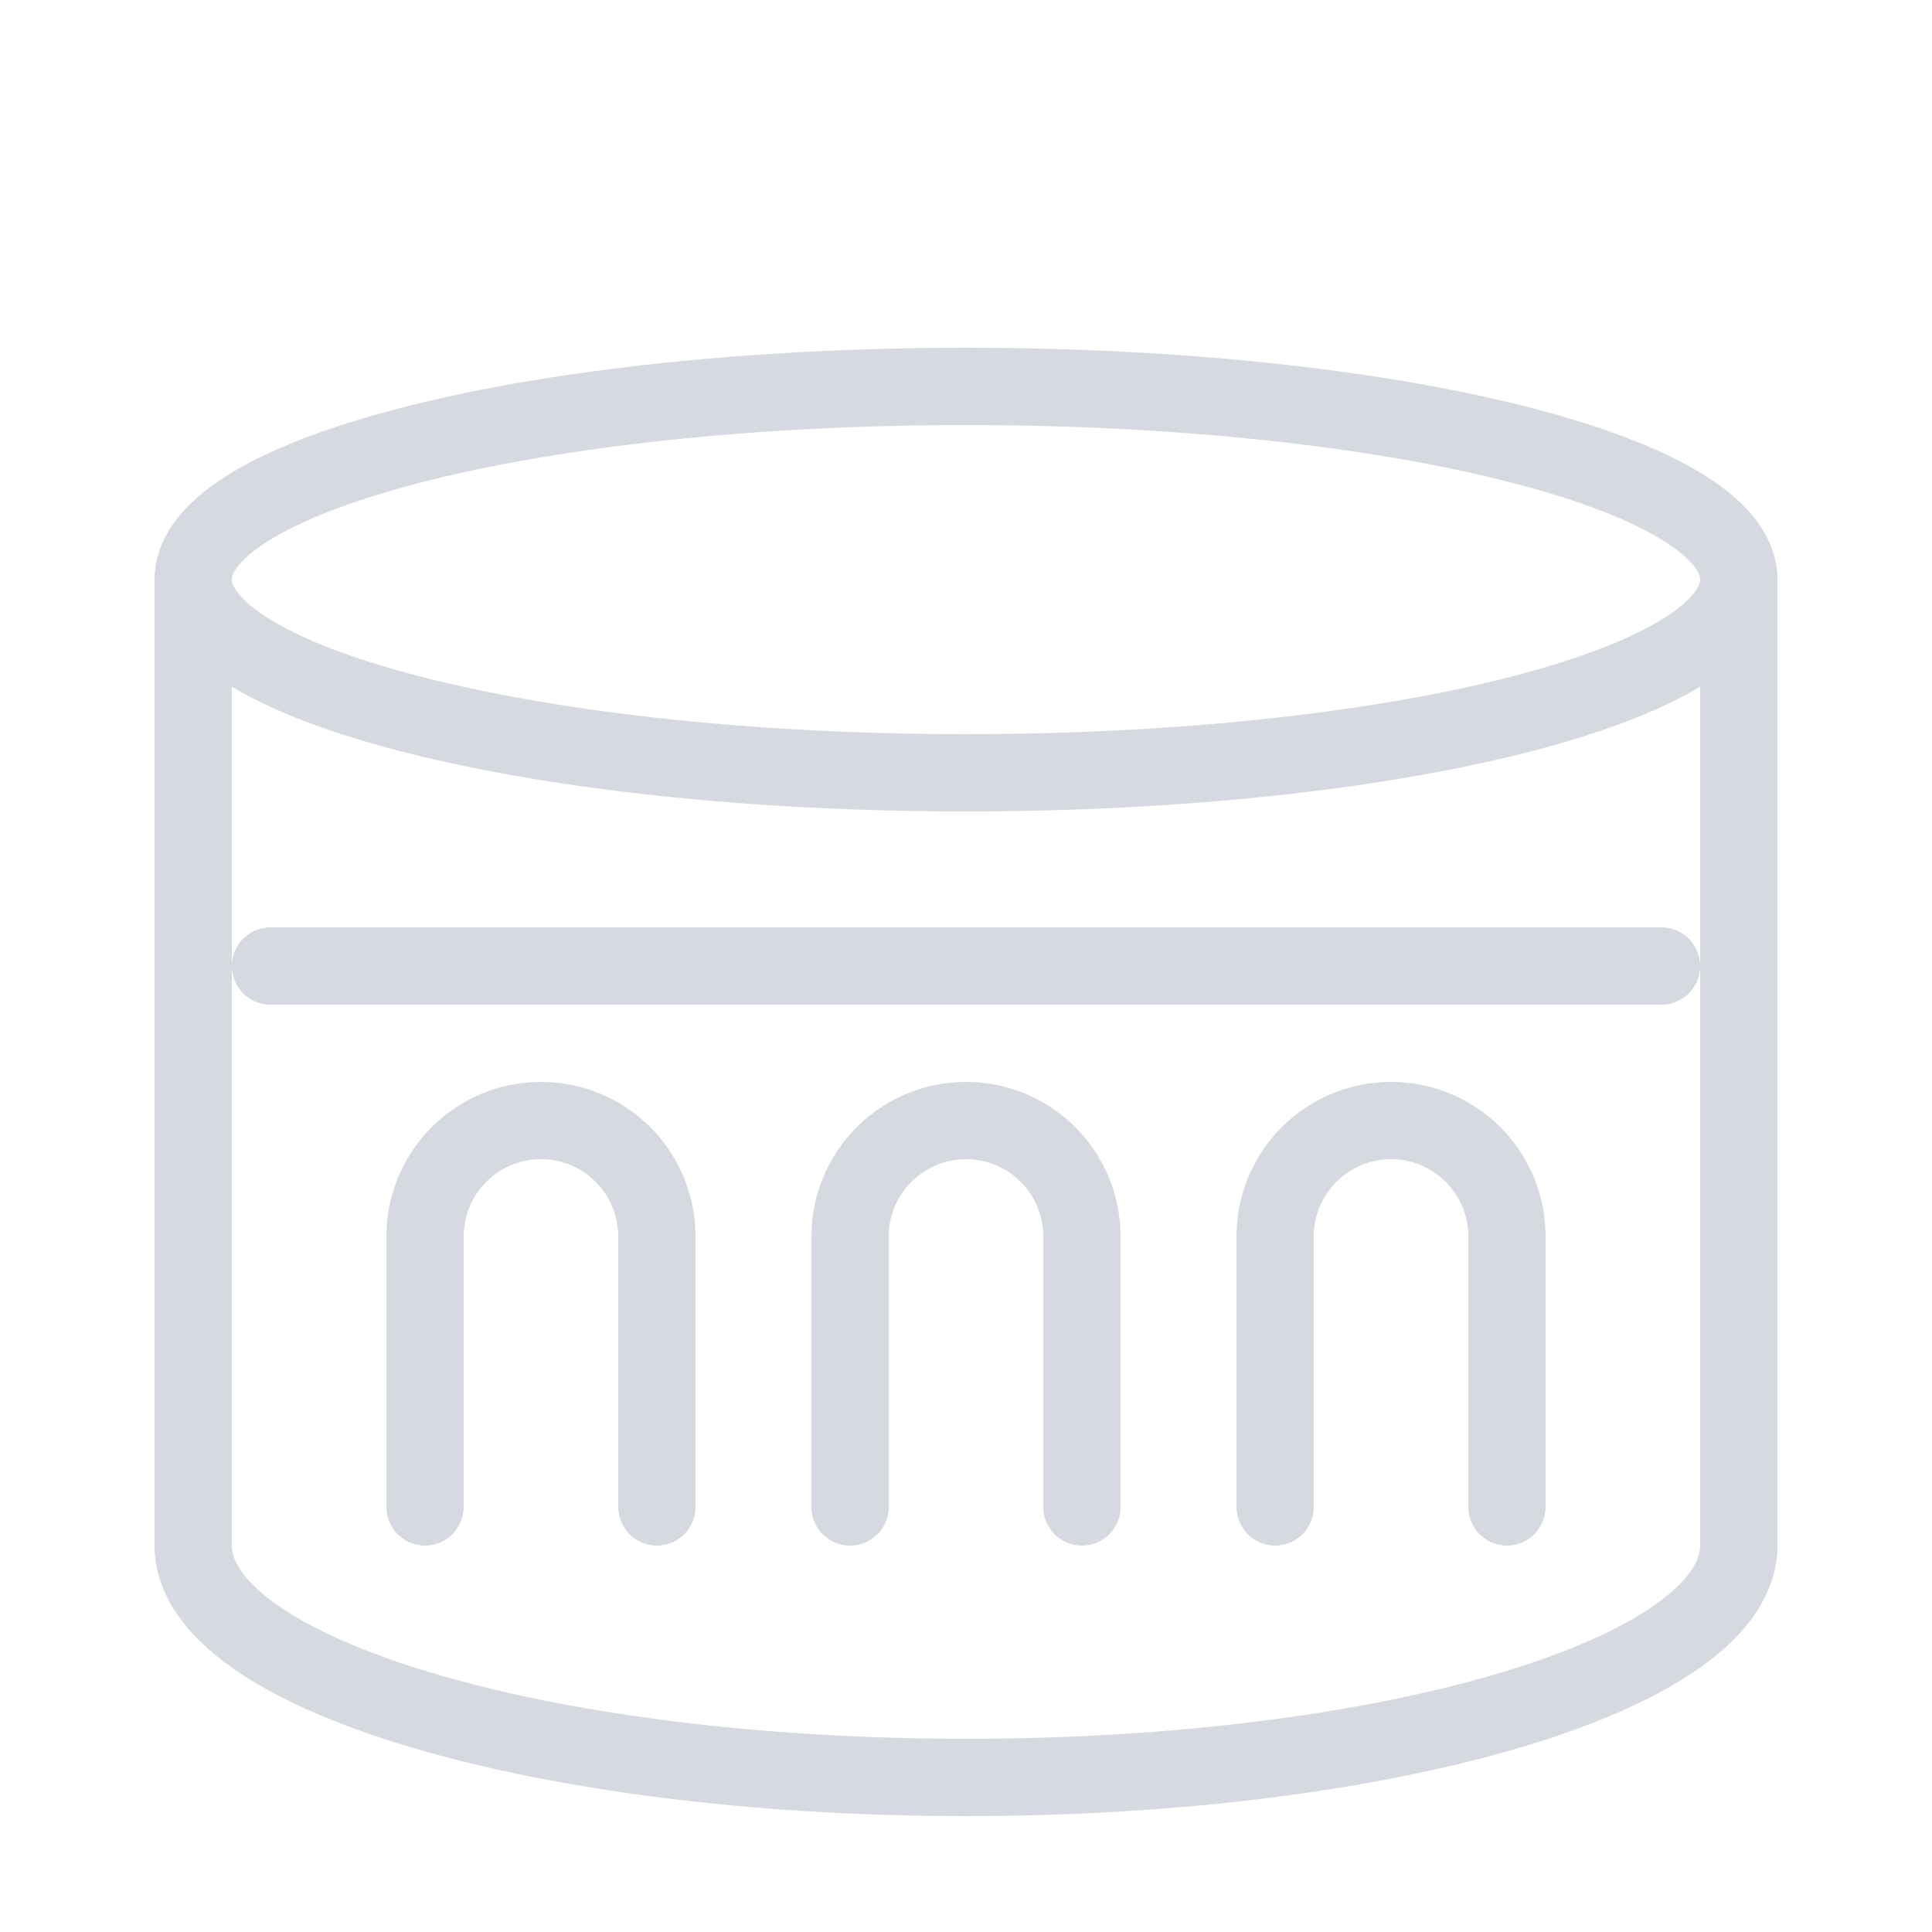
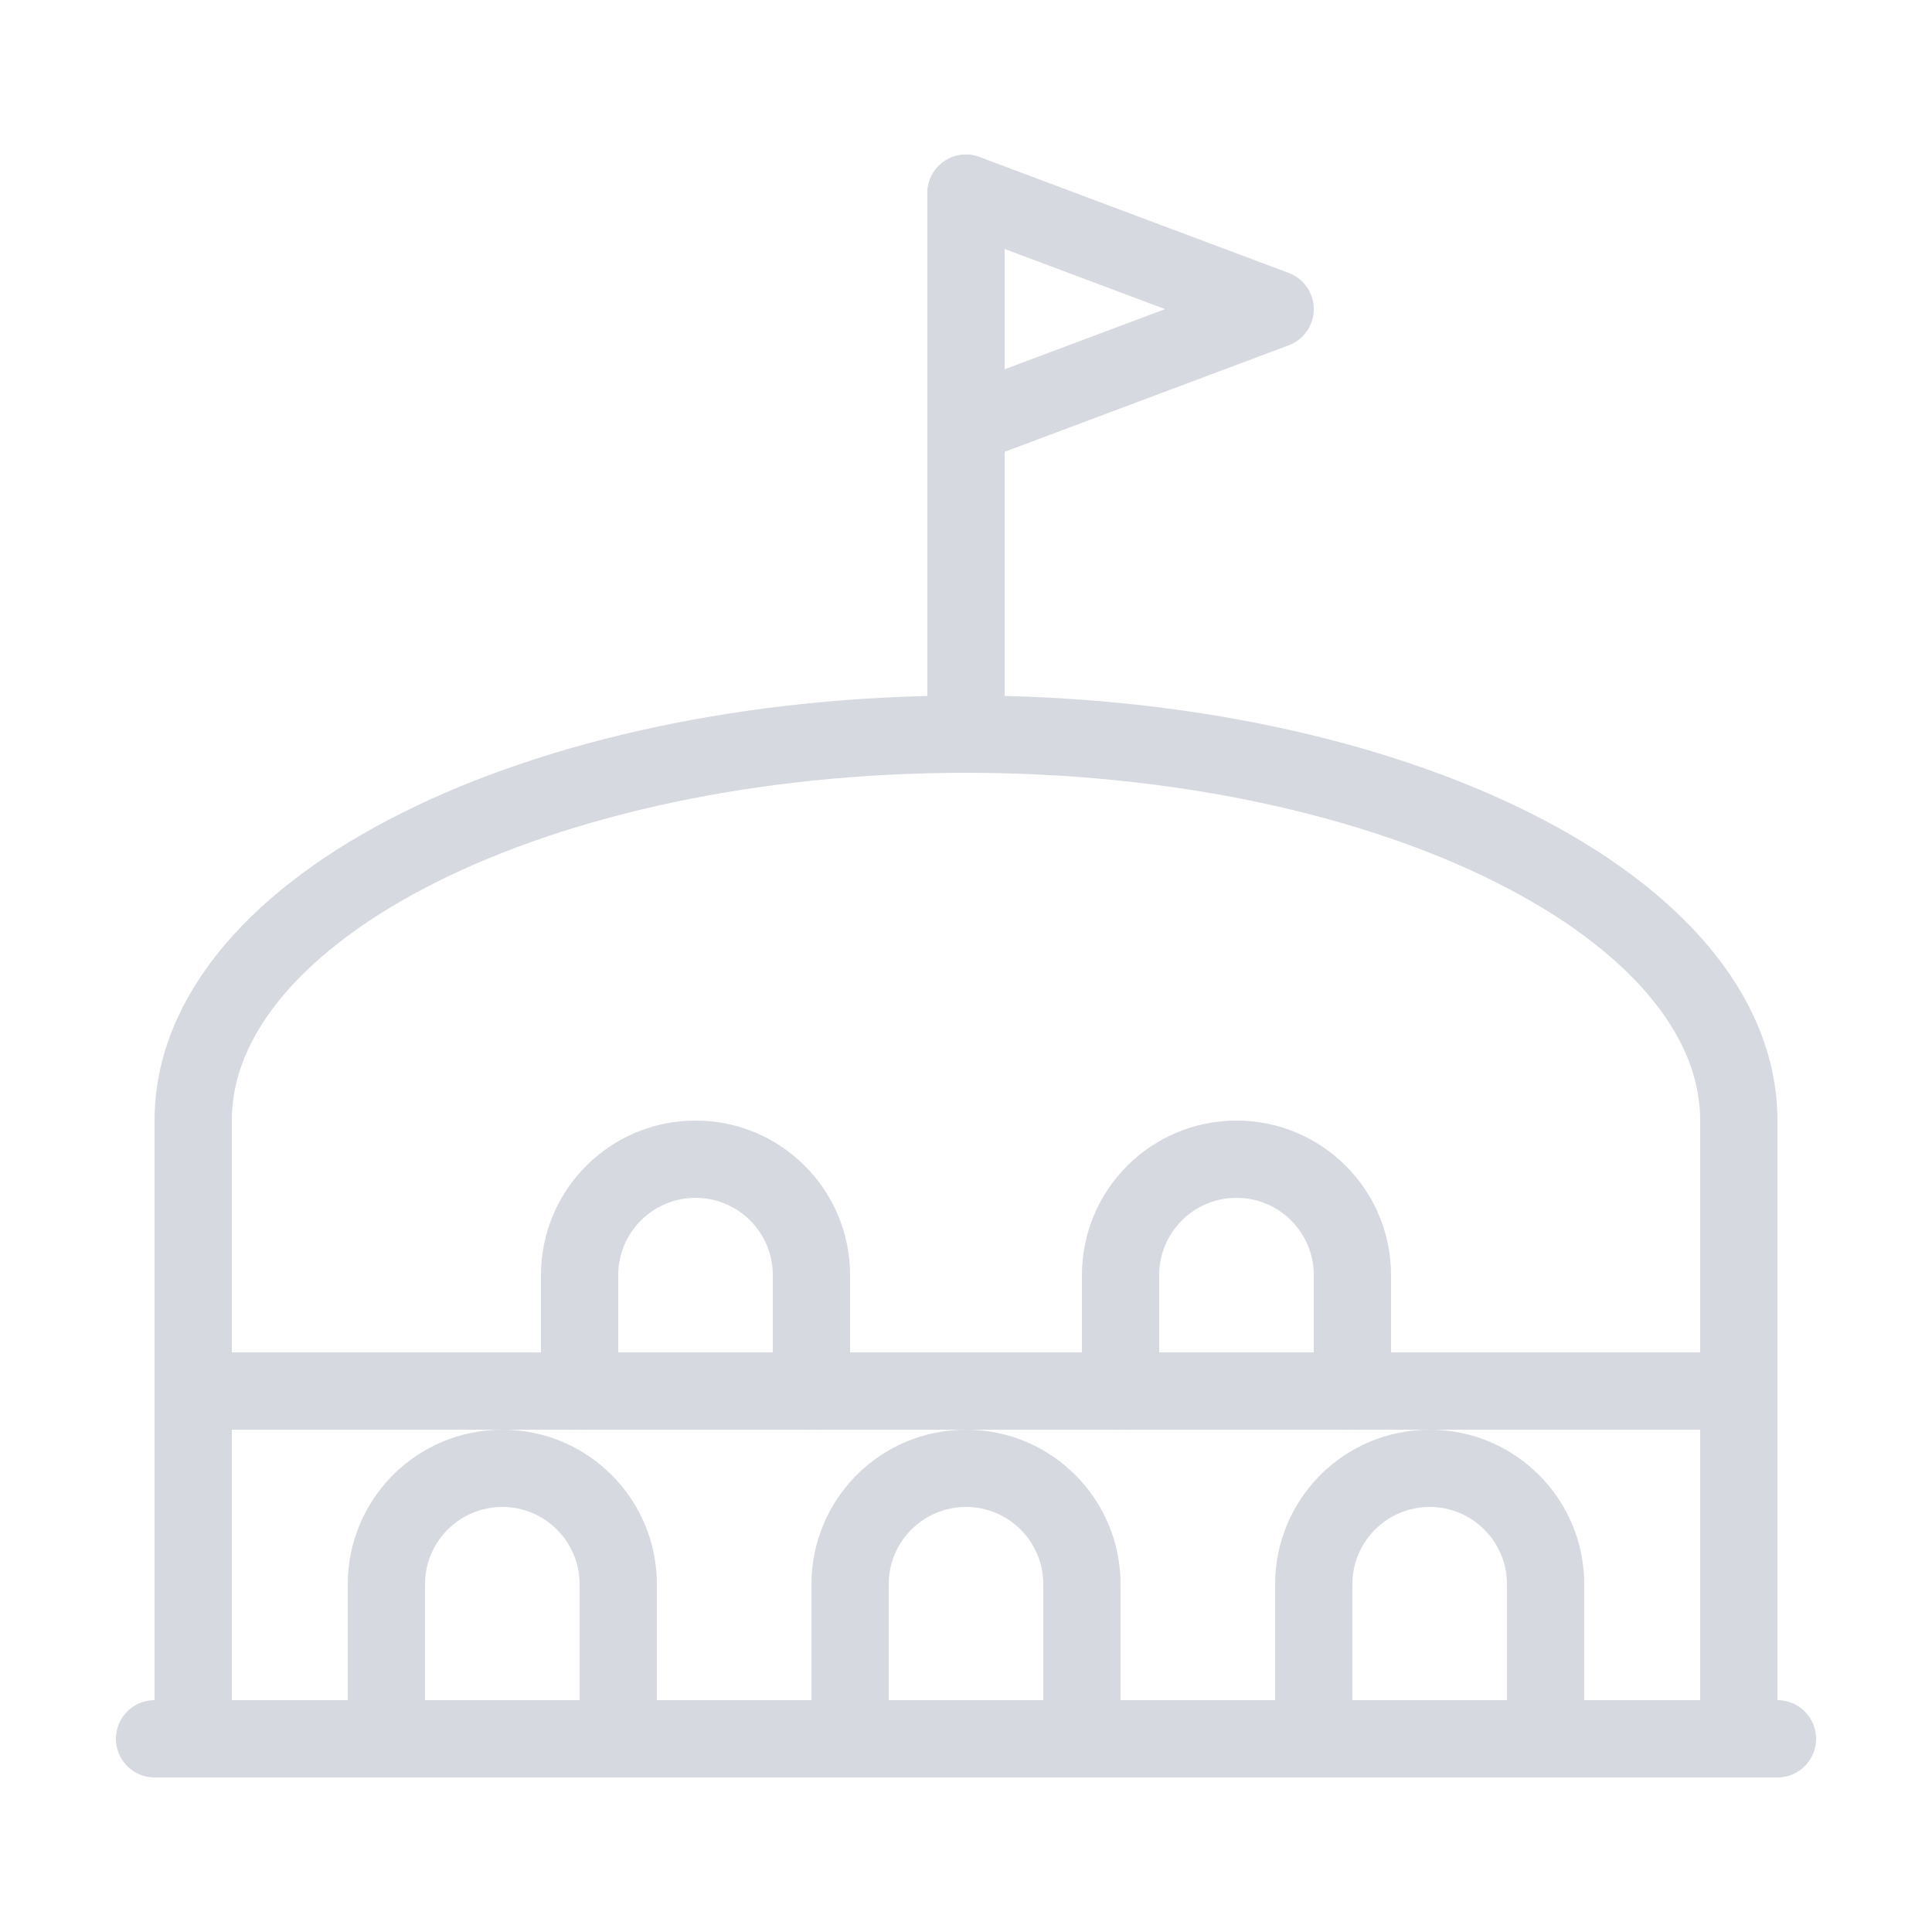
<svg xmlns="http://www.w3.org/2000/svg" viewBox="0 0 100 100">
  <g fill="none" stroke-width="4" stroke-linecap="round" stroke-linejoin="round" stroke="#d6d9e0">
-     <path d="M10 30a40 10 0 1 0 80 0 40 10 0 1 0-80 0" />
-     <path d="M10 30v50M90 30v50" />
-     <path d="M10 80a40 12 0 0 0 80 0" />
-     <path d="M22 78V64a6 6 0 0 1 12 0v14M44 78V64a6 6 0 0 1 12 0v14M66 78V64a6 6 0 0 1 12 0v14" />
-     <path d="M14 50h72" />
+     <path d="M8 90h84" />
+     <path d="M10 90V58a40 20 0 0 1 80 0v32" />
+     <path d="M10 72h80" />
+     <path d="M20 90V82a6 6 0 0 1 12 0v8M44 90V82a6 6 0 0 1 12 0v8M68 90V82a6 6 0 0 1 12 0v8" />
+     <path d="M30 72V66a6 6 0 0 1 12 0v6M58 72V66a6 6 0 0 1 12 0v6" />
+     <path d="M50 38V10" />
+     <path d="M50 10l16 6-16 6" />
  </g>
</svg>
